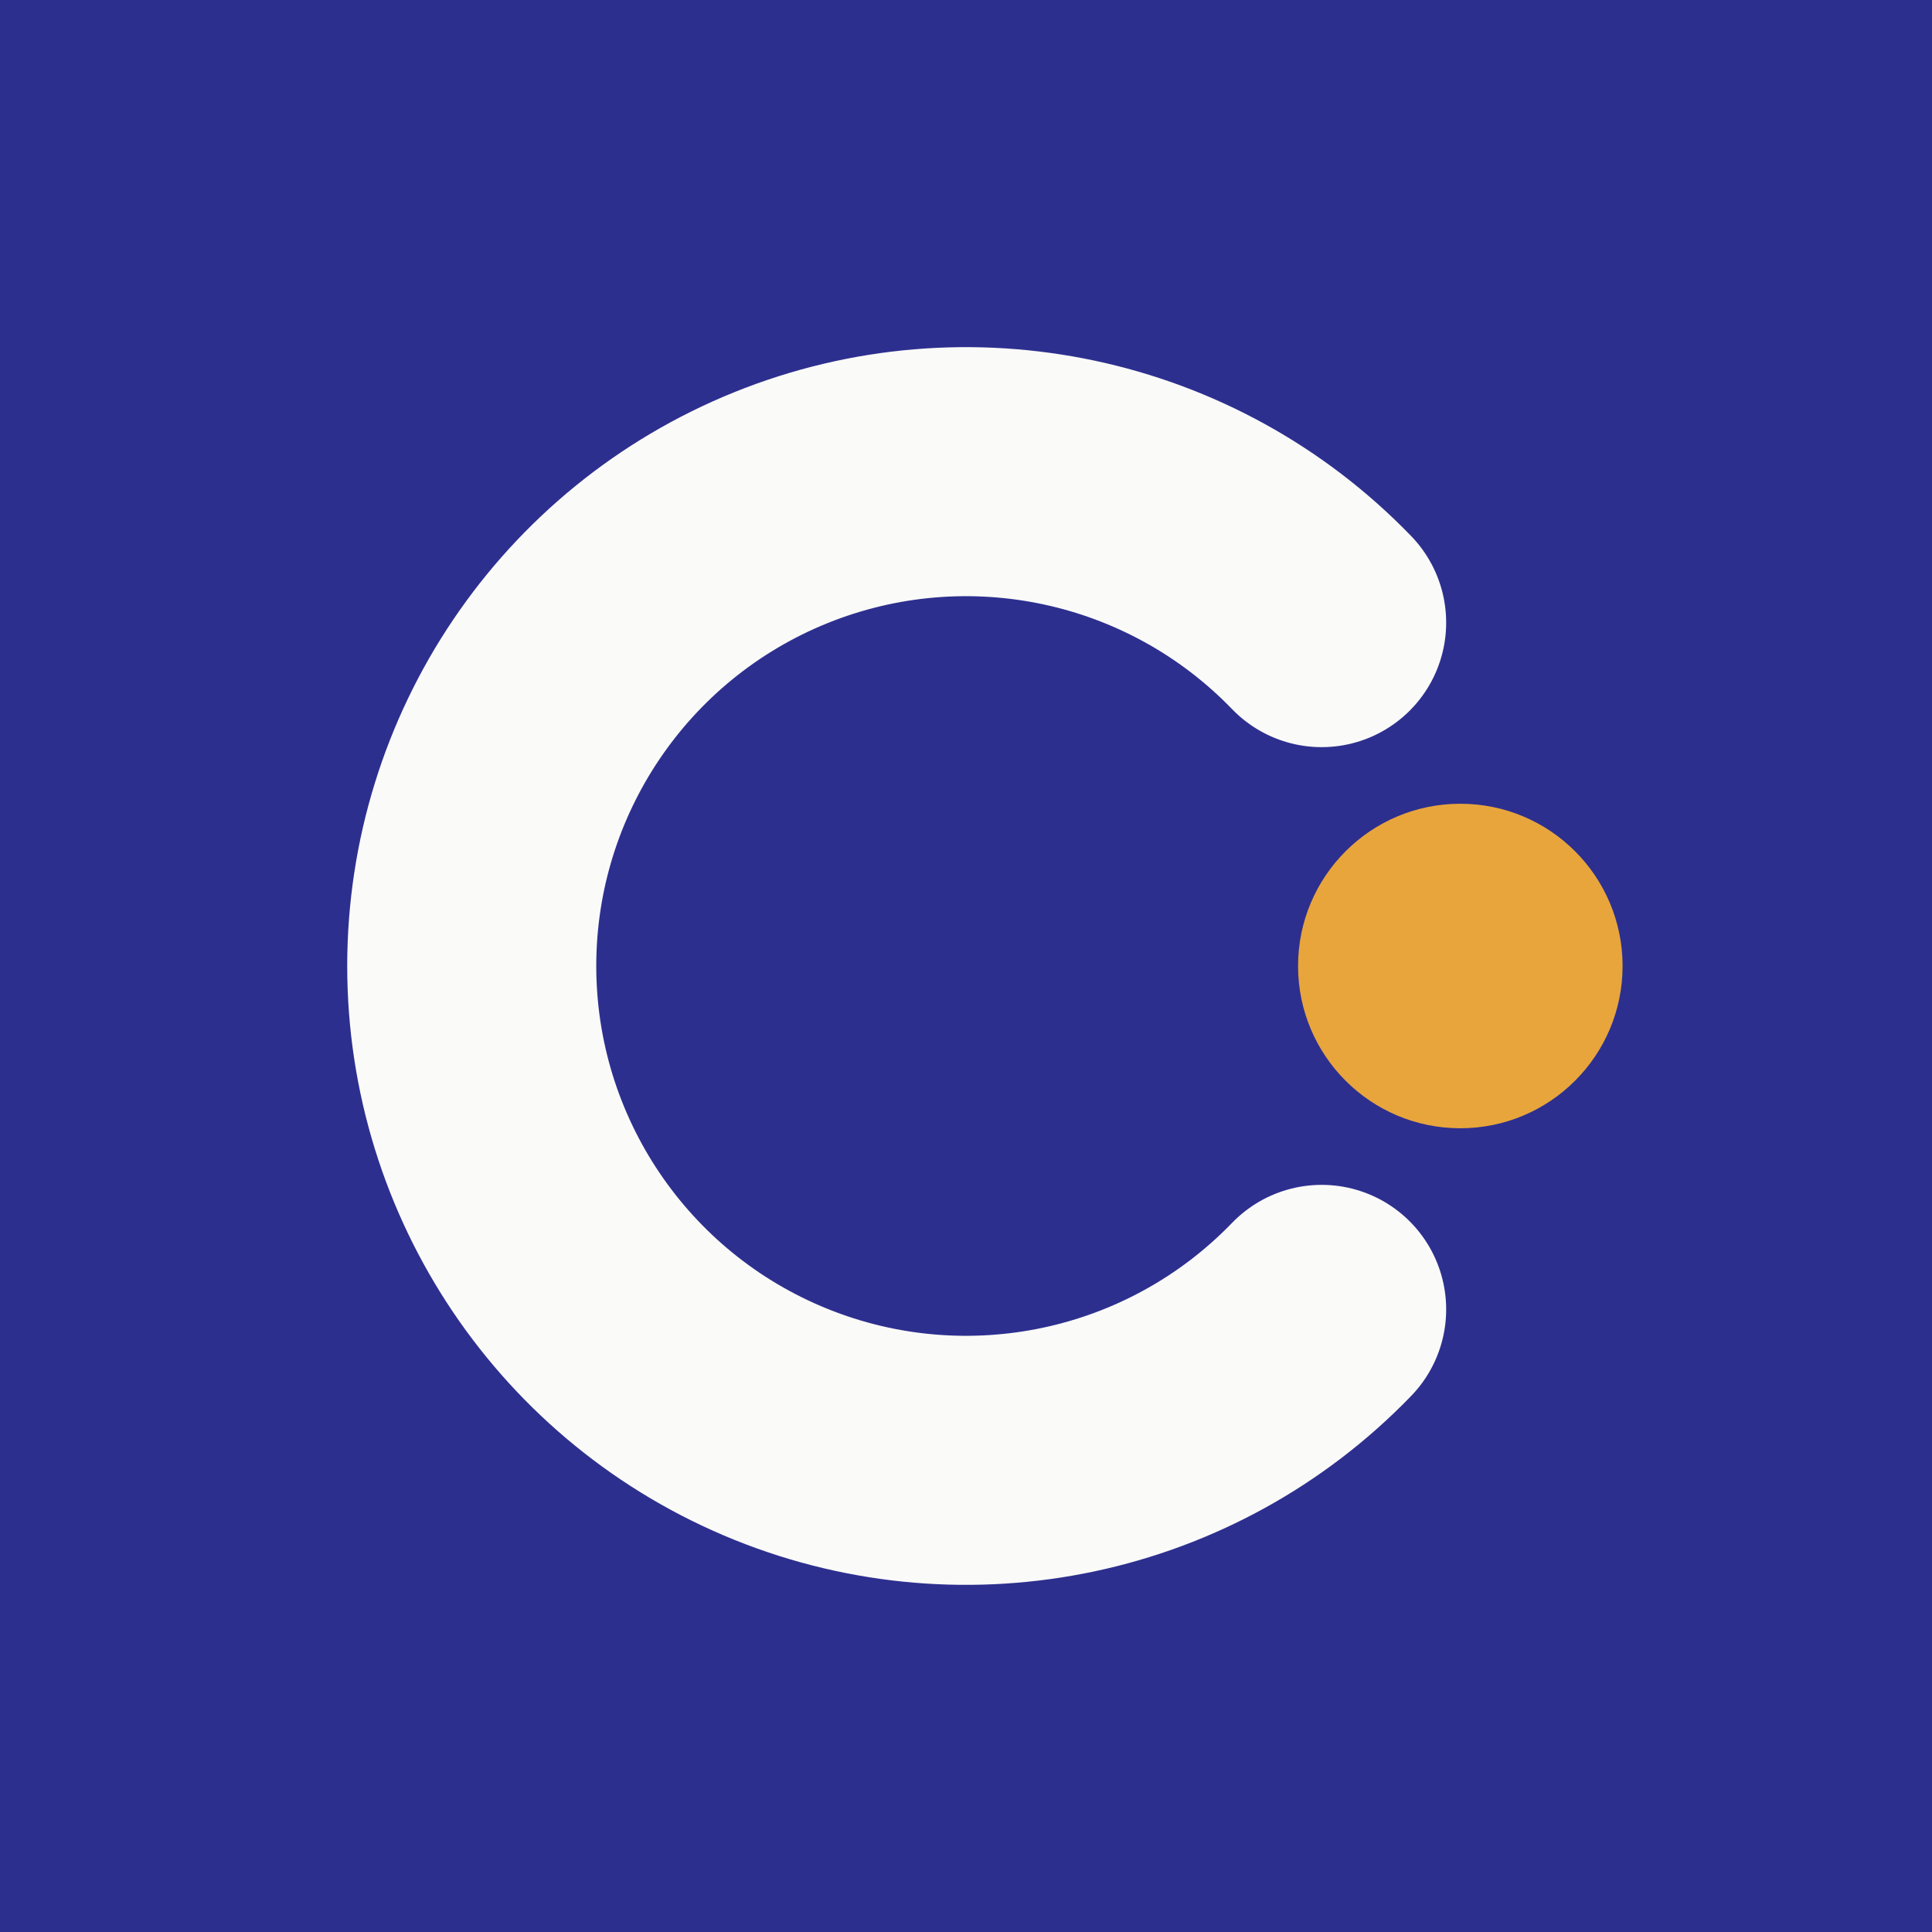
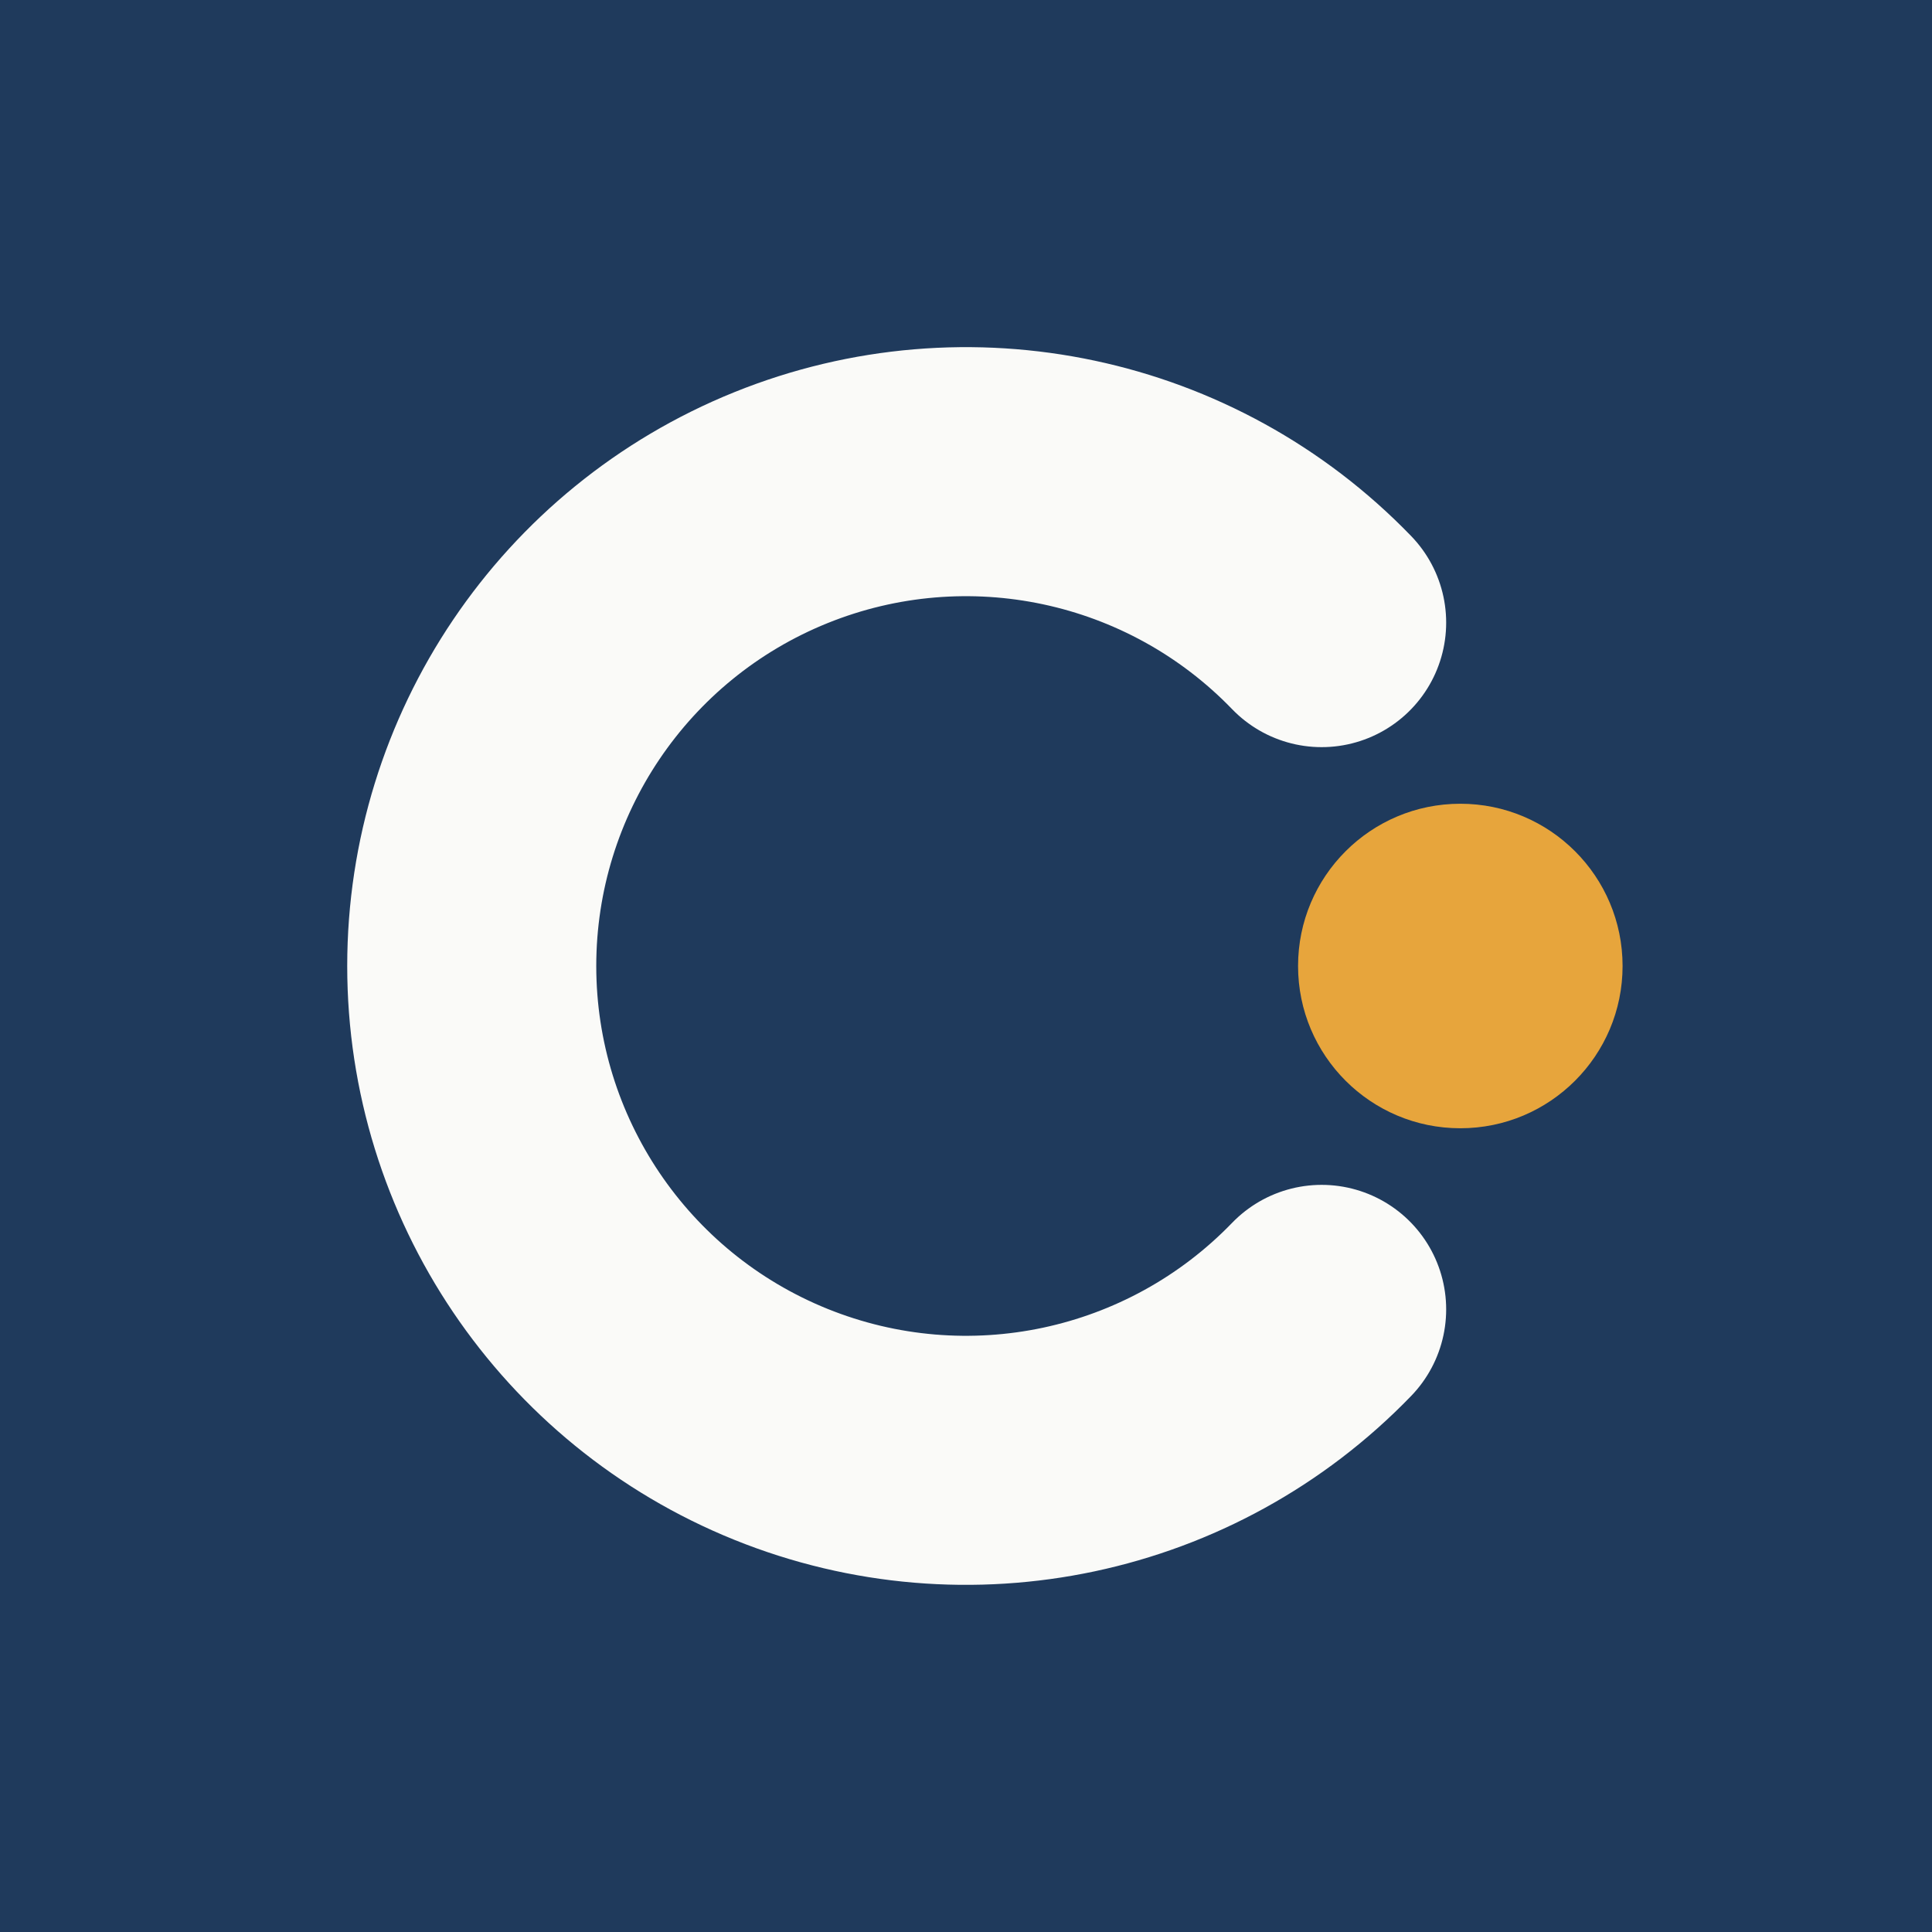
<svg xmlns="http://www.w3.org/2000/svg" viewBox="0 0 1024 1024">
-   <rect width="1024" height="1024" fill="#2D2F8F" />
+   <rect width="1024" height="1024" fill="#1F3A5C" />
  <path d="M700.5 694.0A262 262 0 1 1 700.5 330.0" fill="none" stroke="#FAFAF8" stroke-width="132" stroke-linecap="round" />
  <circle cx="774.0" cy="512" r="86" fill="#E7A53C" />
</svg>
